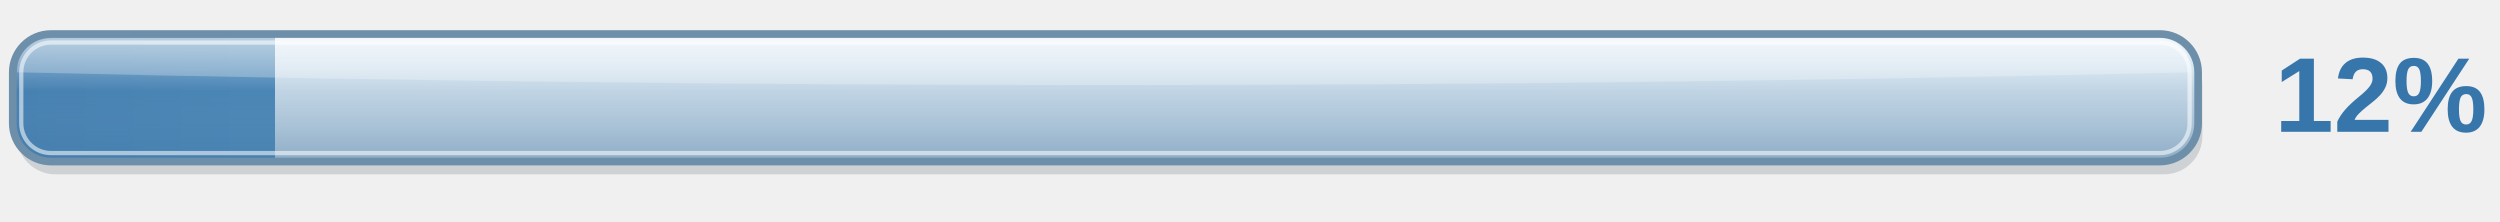
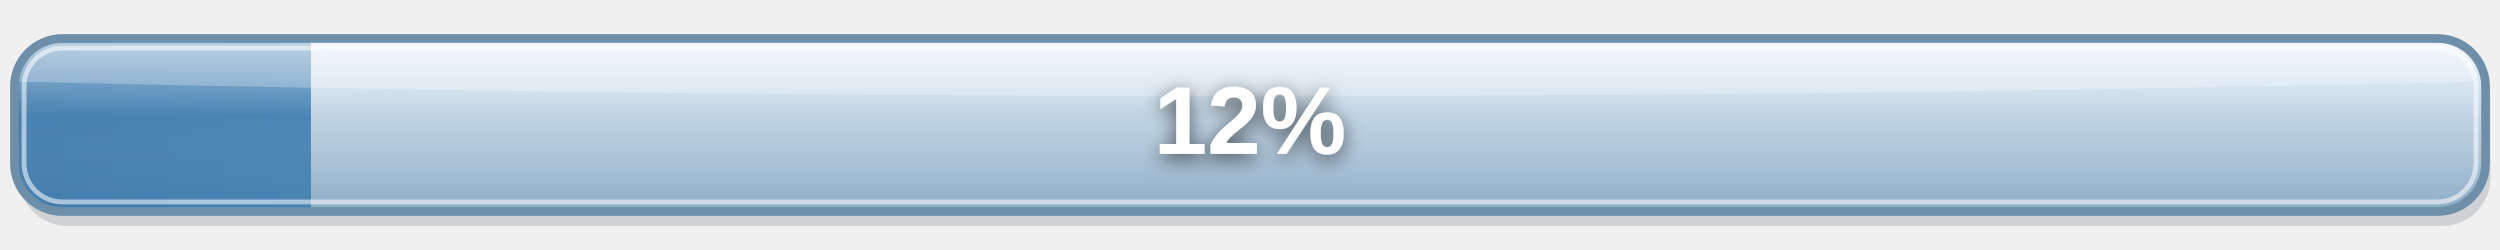
- <svg xmlns="http://www.w3.org/2000/svg" width="588" height="52" viewBox="0 0 588 52">
+ <svg xmlns="http://www.w3.org/2000/svg" width="520" height="52" viewBox="0 0 520 52">
  <defs>
    <linearGradient id="pythonGradient" x1="0" y1="0" x2="1" y2="0">
      <stop offset="0%" stop-color="#3776AB" />
      <stop offset="55%" stop-color="#458FC0" />
      <stop offset="100%" stop-color="#FFD43B" />
    </linearGradient>
    <linearGradient id="empty" x1="0" y1="0" x2="0" y2="1">
      <stop offset="0%" stop-color="#DCEAF5" />
      <stop offset="100%" stop-color="#91B0C9" />
    </linearGradient>
    <linearGradient id="glass" x1="0" y1="0" x2="0" y2="1">
      <stop offset="0%" stop-color="#FFFFFF" stop-opacity=".55" />
      <stop offset="45%" stop-color="#FFFFFF" stop-opacity=".08" />
      <stop offset="100%" stop-color="#769AB8" stop-opacity=".2" />
    </linearGradient>
+     <filter id="textShadow" x="-20%" y="-50%" width="140%" height="200%">
+       <feGaussianBlur in="SourceAlpha" stdDeviation="2" result="blur" />
+       <feOffset in="blur" dx="0" dy="1" result="offset" />
+       <feComponentTransfer in="offset" result="shadow">
+         <feFuncA type="linear" slope=".65" />
+       </feComponentTransfer>
+       <feMerge>
+         <feMergeNode in="shadow" />
+         <feMergeNode in="SourceGraphic" />
+       </feMerge>
+     </filter>
    <clipPath id="barClip">
-       <rect x="3" y="8" width="514" height="30" rx="9" />
+       <rect x="3" y="8" width="514" height="36" rx="10" />
    </clipPath>
    <clipPath id="emptyClip">
-       <rect x="64.680" y="8" width="452.320" height="30" />
+       <rect x="64.680" y="8" width="452.320" height="36" />
    </clipPath>
  </defs>
-   <rect x="4" y="11" width="514" height="30" rx="9" fill="#263C50" opacity=".17" />
+   <rect x="4" y="11" width="514" height="36" rx="10" fill="#263C50" opacity=".17" />
  <g clip-path="url(#barClip)">
-     <rect x="3" y="8" width="514" height="30" fill="url(#pythonGradient)" />
+     <rect x="3" y="8" width="514" height="36" fill="url(#pythonGradient)" />
    <g clip-path="url(#emptyClip)">
-       <rect x="3" y="8" width="514" height="30" fill="url(#empty)" />
+       <rect x="3" y="8" width="514" height="36" fill="url(#empty)" />
    </g>
-     <rect x="3" y="8" width="514" height="30" fill="url(#glass)" />
+     <rect x="3" y="8" width="514" height="36" fill="url(#glass)" />
    <path d="M 4 17 Q 4 9 13 9 H 507                  Q 515 9 515 17                  Q 260 23 4 17 Z" fill="#FFFFFF" opacity=".25" />
+     <text x="260" y="32" text-anchor="middle" font-family="Segoe UI, Arial, sans-serif" font-size="20" font-weight="700" fill="#FFFFFF" filter="url(#textShadow)">
+             12%
+         </text>
  </g>
-   <rect x="3" y="8" width="514" height="30" rx="9" fill="none" stroke="#6D8FA9" stroke-width="1.8" />
-   <rect x="5" y="10" width="510" height="26" rx="7" fill="none" stroke="#FFFFFF" stroke-opacity=".55" />
-   <text x="585" y="31" text-anchor="end" font-family="Segoe UI, Arial, sans-serif" font-size="25" font-weight="700" fill="#3776AB">
-         12%
-     </text>
+   <rect x="3" y="8" width="514" height="36" rx="10" fill="none" stroke="#6D8FA9" stroke-width="1.8" />
+   <rect x="5" y="10" width="510" height="32" rx="8" fill="none" stroke="#FFFFFF" stroke-opacity=".55" />
</svg>
